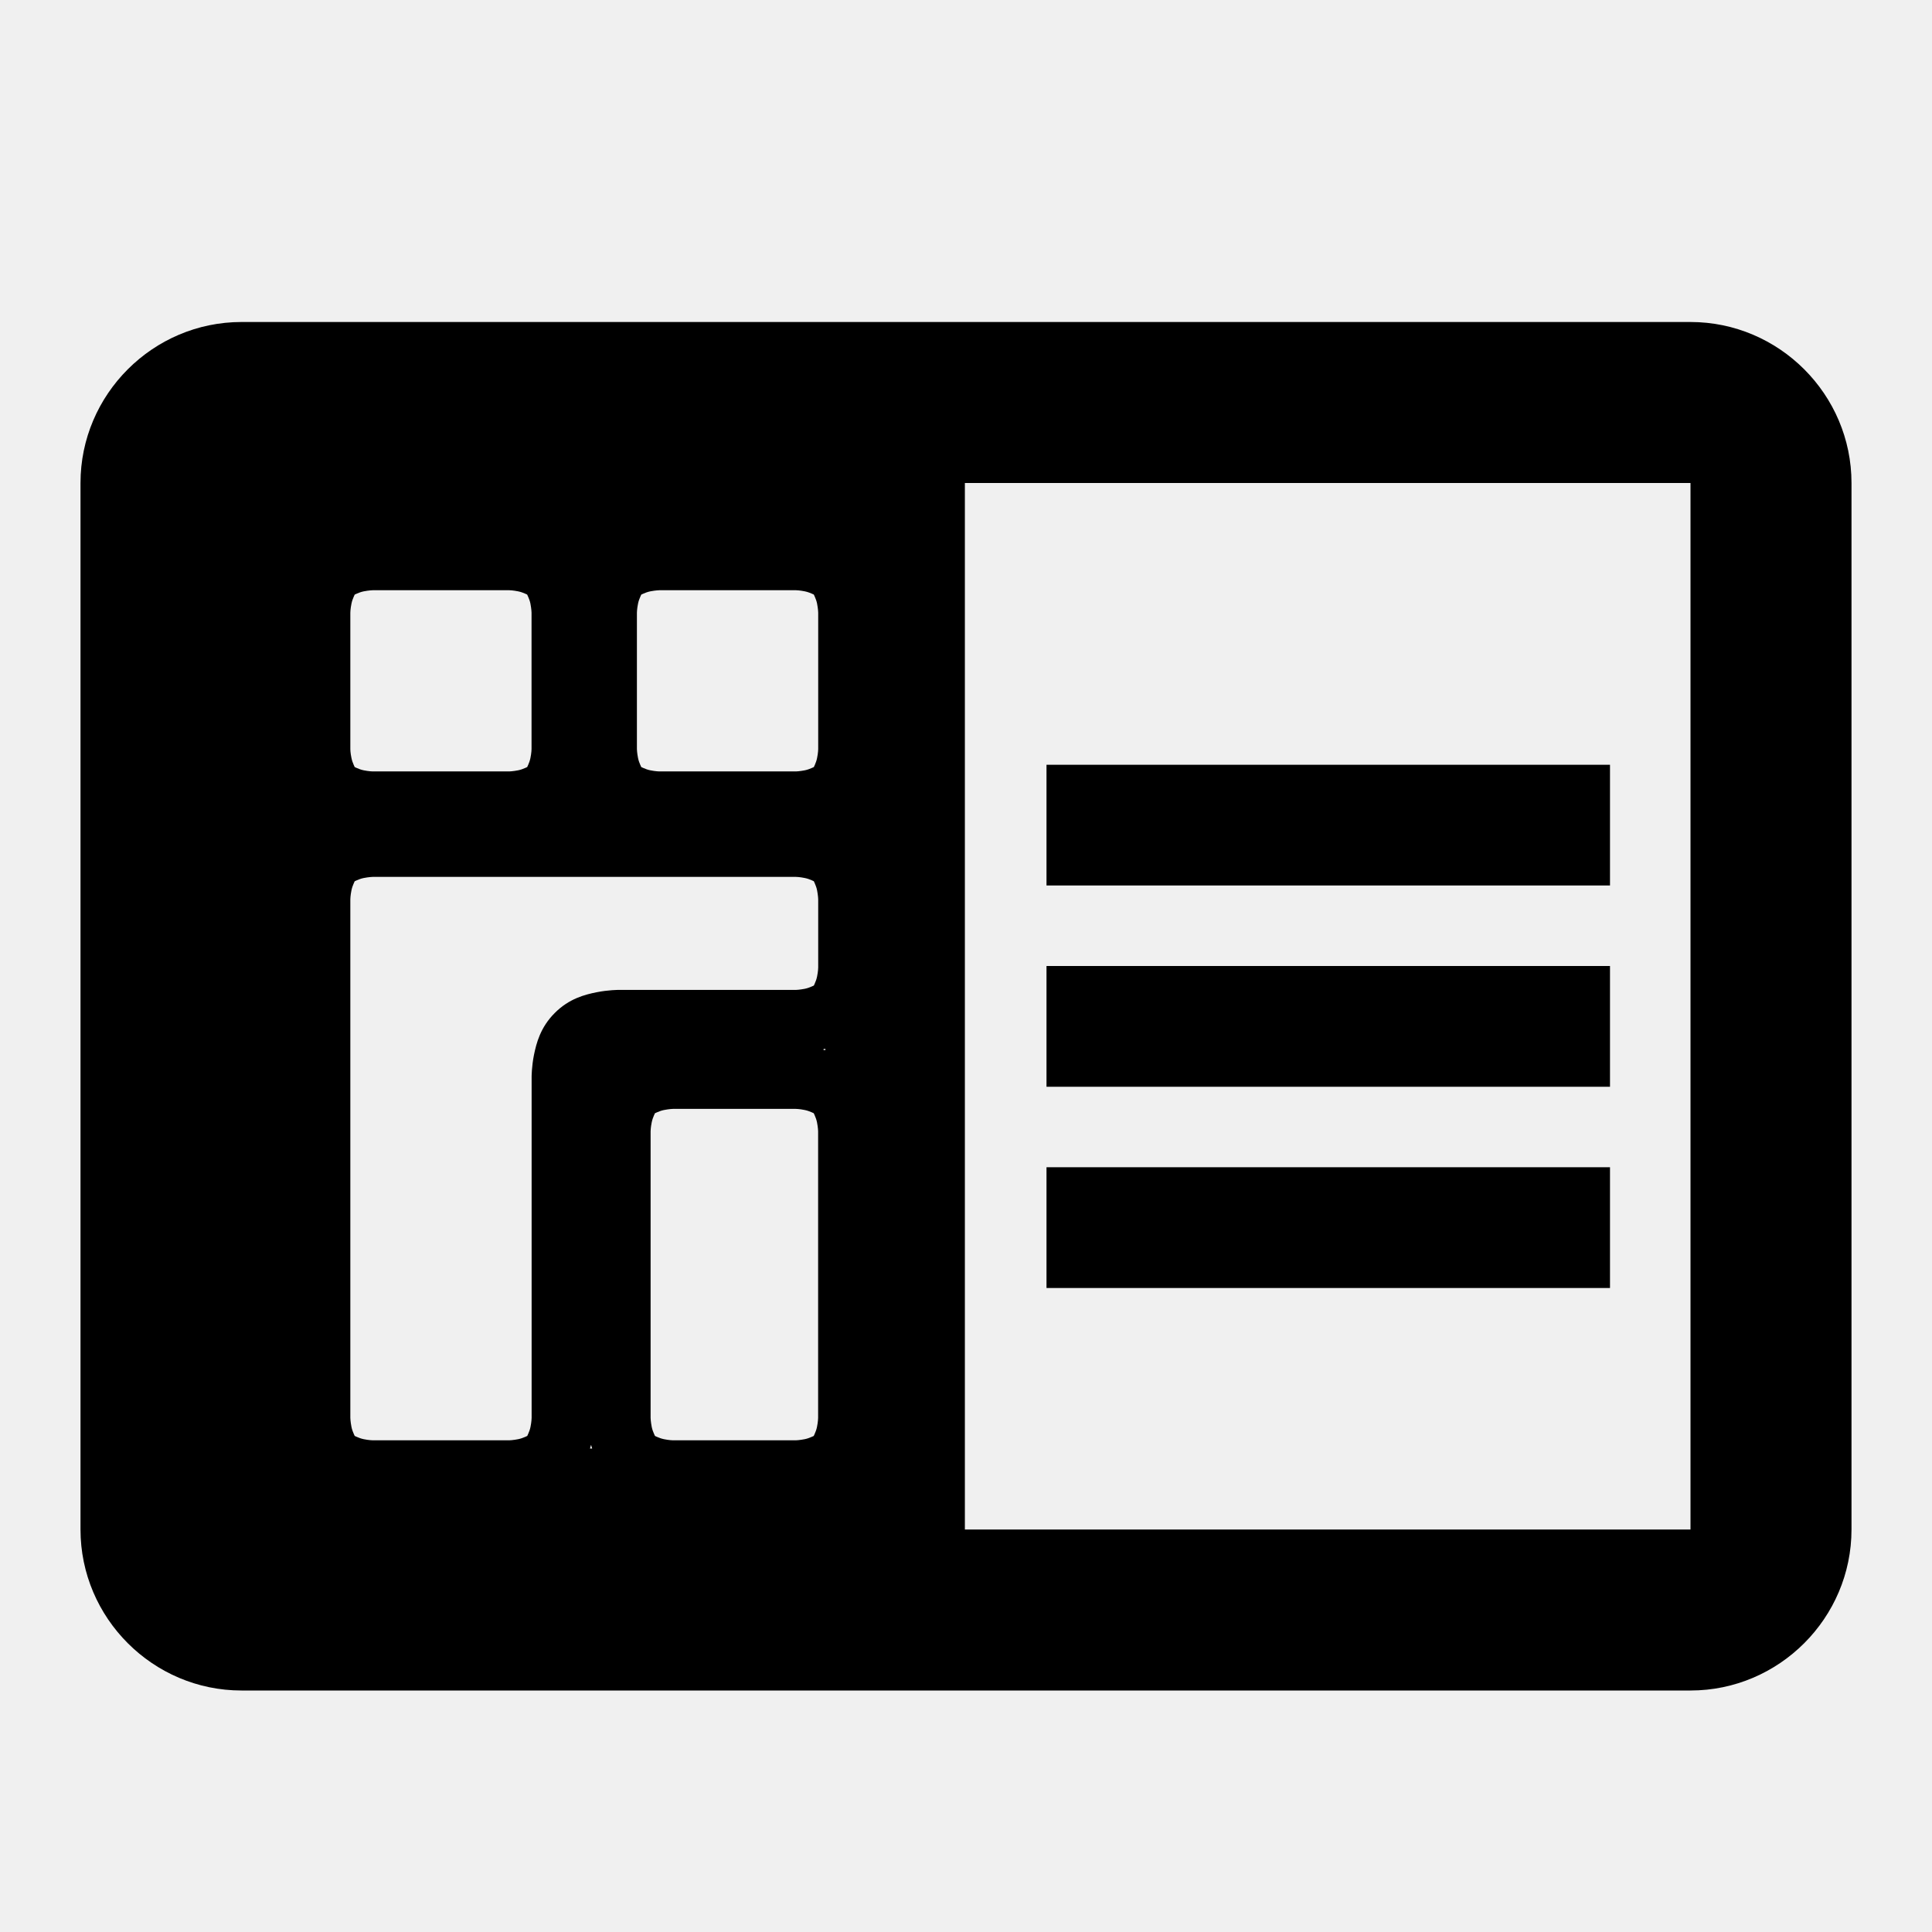
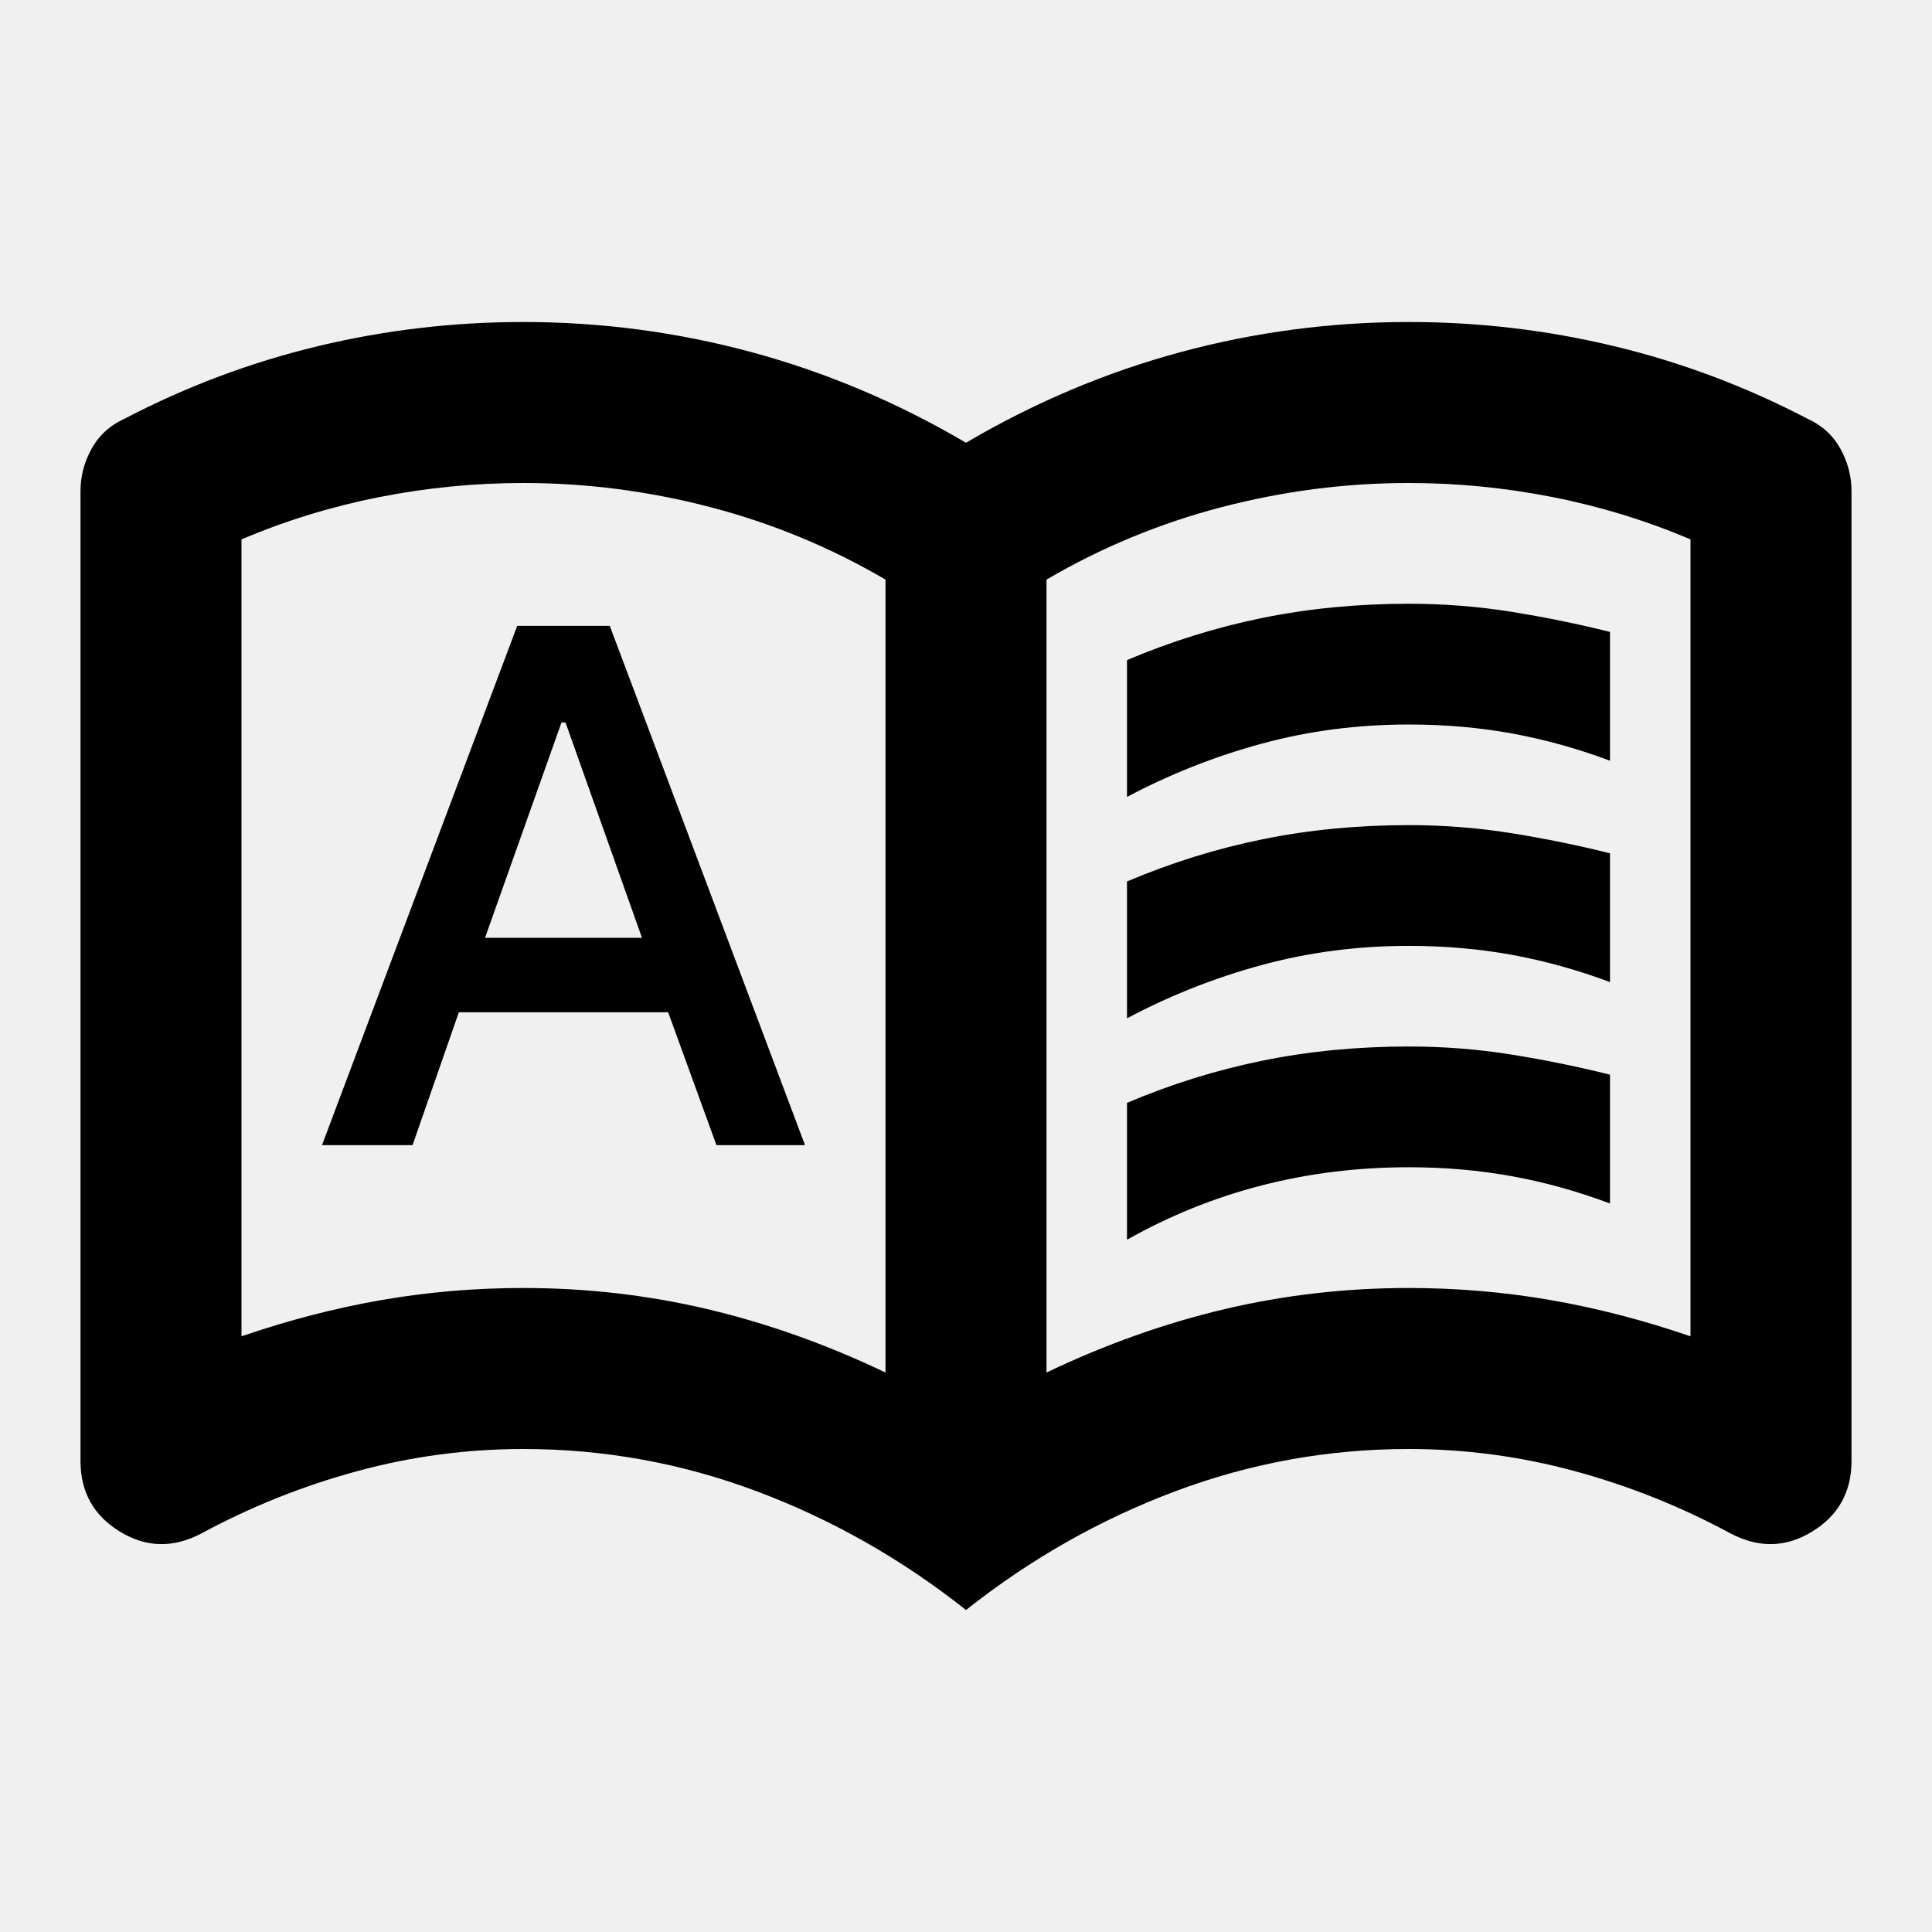
- <svg xmlns="http://www.w3.org/2000/svg" width="24" height="24" viewBox="0 0 24 24" version="1.1" id="svg1704">
-   <defs id="defs1708" />
-   <path d="m 12.649,-18.639 h 7 v 1.5 h -7 z m 0,-2.5 h 7 v 1.5 h -7 z m 0,5 h 7 v 1.5 h -7 z m 8,-10.5 H 2.649 c -1.1,0 -2,0.9 -2,2 v 13 c 0,1.1 0.9,2 2,2 H 20.649 c 1.1,0 2,-0.9 2,-2 v -13 c 0,-1.1 -0.9,-2 -2,-2 z m 0,15 h -9 v -13 h 9 z" id="path1702-6" />
-   <path id="path3202-7-9" d="m 4.279,-23.707 c 0,0 -0.34,3.72e-4 -0.51,0.17 -0.17,0.17 -0.17,0.51 -0.17,0.51 v 1.695 c 0,0 3.731e-4,0.338 0.17,0.508 0.17,0.17 0.51,0.17 0.51,0.17 h 1.695 c 0,0 0.338,-3.73e-4 0.508,-0.17 0.17,-0.17 0.17,-0.508 0.17,-0.508 v -1.695 c 0,0 -3.731e-4,-0.34 -0.17,-0.51 -0.17,-0.17 -0.508,-0.17 -0.508,-0.17 z m 3.561,0 c 0,0 -0.34,3.72e-4 -0.51,0.17 -0.17,0.17 -0.17,0.51 -0.17,0.51 v 1.695 c 0,0 3.722e-4,0.338 0.17,0.508 0.17,0.17 0.51,0.17 0.51,0.17 h 1.695 c 0,0 0.338,-3.73e-4 0.508,-0.17 0.17,-0.17 0.17,-0.508 0.17,-0.508 v -1.695 c 0,0 -3.72e-4,-0.34 -0.17,-0.51 -0.17,-0.17 -0.508,-0.17 -0.508,-0.17 z m -3.561,3.561 c 0,0 -0.34,3.72e-4 -0.51,0.17 -0.17,0.17 -0.17,0.51 -0.17,0.51 v 6.441 c 0,0 3.731e-4,0.34 0.17,0.51 0.17,0.17 0.51,0.17 0.51,0.17 h 1.695 c 0,0 0.338,-3.73e-4 0.508,-0.17 0.17,-0.17 0.17,-0.51 0.17,-0.51 v -4.238 c 0,0 3.721e-4,-0.338 0.17,-0.508 0.17,-0.17 0.508,-0.17 0.508,-0.17 h 2.205 c 0,0 0.338,-3.72e-4 0.508,-0.17 0.17,-0.17 0.17,-0.508 0.17,-0.508 v -0.848 c 0,0 -3.72e-4,-0.34 -0.17,-0.51 -0.17,-0.17 -0.508,-0.17 -0.508,-0.17 z m 3.729,2.883 c 0,0 -0.338,3.73e-4 -0.508,0.17 -0.17,0.17 -0.17,0.508 -0.17,0.508 v 3.561 c 0,0 3.721e-4,0.34 0.17,0.51 0.17,0.17 0.508,0.17 0.508,0.17 h 1.527 c 0,0 0.338,-3.73e-4 0.508,-0.17 0.17,-0.17 0.17,-0.51 0.17,-0.51 v -3.561 c 0,0 -3.72e-4,-0.338 -0.17,-0.508 -0.17,-0.17 -0.508,-0.17 -0.508,-0.17 z" style="fill:#ffffff;fill-opacity:1;fill-rule:evenodd;stroke:#000000;stroke-width:0.172px;stroke-linecap:butt;stroke-linejoin:miter;stroke-opacity:1" />
-   <path d="m -14.691,-8.408 h 7 v 1.5 h -7 z m 0,-2.5 h 7 v 1.5 h -7 z m 0,5 h 7 v 1.5 H -14.691 Z M -6.691,-16.408 H -24.691 c -1.1,0 -2,0.9 -2,2 v 13 c 0,1.1 0.9,2 2,2 h 18 c 1.1,0 2,-0.9 2,-2 V -14.408 c 0,-1.1 -0.9,-2 -2,-2 z m 0,15 H -15.691 V -14.408 h 9 z" id="path1702-6-2" />
-   <path id="path3202-7-9-3" d="m -23.061,-13.477 c 0,0 -0.34,3.72e-4 -0.51,0.17 -0.17,0.17 -0.17,0.51 -0.17,0.51 v 1.695 c 0,0 3.73e-4,0.338 0.17,0.508 0.17,0.17 0.51,0.17 0.51,0.17 h 1.695 c 0,0 0.338,-3.73e-4 0.508,-0.17 0.17,-0.17 0.17,-0.508 0.17,-0.508 v -1.695 c 0,0 -3.73e-4,-0.34 -0.17,-0.51 -0.17,-0.17 -0.508,-0.17 -0.508,-0.17 z m 3.561,0 c 0,0 -0.34,3.72e-4 -0.51,0.17 -0.17,0.17 -0.17,0.51 -0.17,0.51 v 1.695 c 0,0 3.72e-4,0.338 0.17,0.508 0.17,0.17 0.51,0.17 0.51,0.17 h 1.695 c 0,0 0.338,-3.73e-4 0.508,-0.17 0.17,-0.17 0.17,-0.508 0.17,-0.508 v -1.695 c 0,0 -3.72e-4,-0.34 -0.17,-0.51 -0.17,-0.17 -0.508,-0.17 -0.508,-0.17 z m -3.561,3.561 c 0,0 -0.34,3.72e-4 -0.51,0.17 -0.17,0.17 -0.17,0.51 -0.17,0.51 v 6.441 c 0,0 3.73e-4,0.34 0.17,0.51 0.17,0.17 0.51,0.17 0.51,0.17 h 1.695 c 0,0 0.338,-3.73e-4 0.508,-0.17 0.17,-0.17 0.17,-0.51 0.17,-0.51 v -4.238 c 0,0 3.72e-4,-0.338 0.17,-0.508 0.17,-0.17 0.508,-0.17 0.508,-0.17 h 2.205 c 0,0 0.338,-3.72e-4 0.508,-0.17 0.17,-0.17 0.17,-0.508 0.17,-0.508 v -0.848 c 0,0 -3.72e-4,-0.34 -0.17,-0.51 -0.17,-0.17 -0.508,-0.17 -0.508,-0.17 z m 3.729,2.883 c 0,0 -0.338,3.73e-4 -0.508,0.17 -0.17,0.17 -0.17,0.508 -0.17,0.508 v 3.561 c 0,0 3.73e-4,0.34 0.17,0.51 0.17,0.17 0.508,0.17 0.508,0.17 h 1.527 c 0,0 0.338,-3.73e-4 0.508,-0.17 0.17,-0.17 0.17,-0.51 0.17,-0.51 v -3.561 c 0,0 -3.72e-4,-0.338 -0.17,-0.508 -0.17,-0.17 -0.508,-0.17 -0.508,-0.17 z" style="fill:#ffffff;fill-opacity:1;fill-rule:evenodd;stroke:#000000;stroke-width:0.8;stroke-linecap:butt;stroke-linejoin:miter;stroke-miterlimit:4;stroke-dasharray:none;stroke-opacity:1" />
-   <path d="M 3,4 C 1.9,4 1,4.9 1,6 v 13 c 0,1.1 0.9,2 2,2 h 18 c 1.1,0 2,-0.9 2,-2 V 6 C 23,4.9 22.1,4 21,4 Z m 8.986,2 H 21 V 19 H 11.986 V 17.994 6.307 Z M 4.631,7.332 h 1.695 c 0,0 0.046,4.8e-4 0.111,0.014 0.066,0.013 0.122,0.048 0.113,0.039 -0.01,-0.01 0.026,0.047 0.039,0.113 0.013,0.066 0.014,0.113 0.014,0.113 v 1.695 c 0,0 -4.82e-4,0.046 -0.014,0.111 -0.013,0.066 -0.048,0.122 -0.039,0.113 0.009,-0.009 -0.048,0.026 -0.113,0.039 -0.066,0.013 -0.111,0.014 -0.111,0.014 H 4.631 c 0,0 -0.047,-4.21e-4 -0.113,-0.014 -0.066,-0.013 -0.123,-0.049 -0.113,-0.039 0.009,0.009 -0.026,-0.048 -0.039,-0.113 C 4.352,9.352 4.352,9.307 4.352,9.307 V 7.611 c 0,0 4.21e-4,-0.047 0.014,-0.113 0.013,-0.066 0.049,-0.123 0.039,-0.113 -0.01,0.01 0.047,-0.026 0.113,-0.039 0.066,-0.013 0.113,-0.014 0.113,-0.014 z m 3.561,0 h 1.695 c 0,0 0.046,4.8e-4 0.111,0.014 0.066,0.013 0.122,0.048 0.113,0.039 -0.01,-0.01 0.026,0.047 0.039,0.113 0.013,0.066 0.014,0.113 0.014,0.113 v 1.695 c 0,0 -4.81e-4,0.046 -0.014,0.111 -0.013,0.066 -0.048,0.122 -0.039,0.113 0.009,-0.009 -0.048,0.026 -0.113,0.039 -0.066,0.013 -0.111,0.014 -0.111,0.014 H 8.191 c 0,0 -0.047,-4.21e-4 -0.113,-0.014 -0.066,-0.013 -0.123,-0.049 -0.113,-0.039 0.009,0.009 -0.026,-0.048 -0.039,-0.113 C 7.913,9.352 7.912,9.307 7.912,9.307 V 7.611 c 0,0 4.21e-4,-0.047 0.014,-0.113 0.013,-0.066 0.049,-0.123 0.039,-0.113 -0.01,0.01 0.047,-0.026 0.113,-0.039 0.066,-0.013 0.113,-0.014 0.113,-0.014 z M 13,9.5 V 11 h 7 V 9.5 Z m -8.369,1.393 h 5.256 c 0,0 0.046,4.82e-4 0.111,0.014 0.066,0.013 0.122,0.048 0.113,0.039 -0.01,-0.01 0.026,0.047 0.039,0.113 0.013,0.066 0.014,0.113 0.014,0.113 v 0.848 c 0,0 -4.81e-4,0.046 -0.014,0.111 -0.013,0.066 -0.048,0.122 -0.039,0.113 0.009,-0.009 -0.048,0.026 -0.113,0.039 -0.066,0.013 -0.111,0.014 -0.111,0.014 H 7.682 c 0,0 -0.124,-8.7e-5 -0.27,0.029 -0.146,0.029 -0.343,0.079 -0.521,0.258 -0.179,0.179 -0.228,0.376 -0.258,0.521 -0.029,0.146 -0.029,0.27 -0.029,0.27 v 4.238 c 0,0 -4.21e-4,0.047 -0.014,0.113 -0.013,0.066 -0.049,0.123 -0.039,0.113 0.009,-0.009 -0.048,0.026 -0.113,0.039 -0.066,0.013 -0.111,0.014 -0.111,0.014 H 4.631 c 0,0 -0.047,-4.19e-4 -0.113,-0.014 -0.066,-0.013 -0.123,-0.049 -0.113,-0.039 0.01,0.01 -0.026,-0.047 -0.039,-0.113 -0.013,-0.066 -0.014,-0.113 -0.014,-0.113 v -6.441 c 0,0 4.21e-4,-0.047 0.014,-0.113 0.013,-0.066 0.049,-0.123 0.039,-0.113 -0.01,0.01 0.047,-0.026 0.113,-0.039 0.066,-0.013 0.113,-0.014 0.113,-0.014 z M 13,12 v 1.5 h 7 V 12 Z m -2.748,1.027 v 0.02 c -0.01,-0.002 -0.021,-0.007 -0.031,-0.01 0.01,-0.002 0.021,-0.007 0.031,-0.01 z m -1.893,0.748 h 1.527 c 0,0 0.046,4.81e-4 0.111,0.014 0.066,0.013 0.122,0.048 0.113,0.039 -0.009,-0.009 0.026,0.048 0.039,0.113 0.013,0.066 0.014,0.111 0.014,0.111 v 3.561 c 0,0 -4.19e-4,0.047 -0.014,0.113 -0.013,0.066 -0.049,0.123 -0.039,0.113 0.009,-0.009 -0.048,0.026 -0.113,0.039 -0.066,0.013 -0.111,0.014 -0.111,0.014 H 8.359 c 0,0 -0.046,-4.8e-4 -0.111,-0.014 -0.066,-0.013 -0.122,-0.048 -0.113,-0.039 0.01,0.01 -0.026,-0.047 -0.039,-0.113 -0.013,-0.066 -0.014,-0.113 -0.014,-0.113 v -3.561 c 0,0 4.81e-4,-0.046 0.014,-0.111 0.013,-0.066 0.048,-0.122 0.039,-0.113 -0.009,0.009 0.048,-0.026 0.113,-0.039 0.066,-0.013 0.111,-0.014 0.111,-0.014 z M 13,14.5 V 16 h 7 v -1.5 z m -5.658,3.447 c 0.003,0.015 0.01,0.032 0.014,0.047 h -0.027 c 0.004,-0.015 0.01,-0.032 0.014,-0.047 z" id="path1702-6-2-2" />
-   <path d="m -52.134,-9.072 c -1.1,0 -2,0.9 -2,2 v 13 c 0,1.1 0.9,2 2,2 h 18 c 1.1,0 2,-0.9 2,-2 v -13 c 0,-1.1 -0.9,-2 -2,-2 z m 8.986,2 h 9.014 v 13 h -9.014 v -1.006 -11.688 z m -8.029,0.979 h 2.951 v 0.234 h 0.75 v -0.234 h 2.594 v 11.016 h -6.295 v -7.5 h 0.357 v -0.547 h -0.357 z m 9.043,2.521 v 1.5 h 7 v -1.5 z m -6.248,0.291 v 0.688 h 0.922 v -0.688 z m 6.248,2.209 v 1.5 h 7 V -1.072 Z m -5.889,0.994 v 0.938 h 0.906 v -0.938 z m 5.889,1.506 v 1.5 h 7 v -1.5 z" id="path1702-6-2-2-9" />
-   <path id="path3202-7-9-3-8-7" d="m -50.503,-6.141 c 0,0 -0.34,3.72e-4 -0.51,0.17 -0.17,0.17 -0.17,0.51 -0.17,0.51 v 1.695 c 0,0 3.73e-4,0.338 0.17,0.508 0.17,0.17 0.51,0.17 0.51,0.17 h 1.695 c 0,0 0.338,-3.73e-4 0.508,-0.17 0.17,-0.17 0.17,-0.508 0.17,-0.508 v -1.695 c 0,0 -3.73e-4,-0.34 -0.17,-0.51 -0.17,-0.17 -0.508,-0.17 -0.508,-0.17 z m 3.561,0 c 0,0 -0.34,3.72e-4 -0.51,0.17 -0.17,0.17 -0.17,0.51 -0.17,0.51 v 1.695 c 0,0 3.72e-4,0.338 0.17,0.508 0.17,0.17 0.51,0.17 0.51,0.17 h 1.695 c 0,0 0.338,-3.73e-4 0.508,-0.17 0.17,-0.17 0.17,-0.508 0.17,-0.508 v -1.695 c 0,0 -3.72e-4,-0.34 -0.17,-0.51 -0.17,-0.17 -0.508,-0.17 -0.508,-0.17 z m -3.561,3.561 c 0,0 -0.34,3.72e-4 -0.51,0.17 -0.17,0.17 -0.17,0.51 -0.17,0.51 v 6.441 c 0,0 3.73e-4,0.34 0.17,0.51 0.17,0.17 0.51,0.17 0.51,0.17 h 1.695 c 0,0 0.338,-3.73e-4 0.508,-0.17 0.17,-0.17 0.17,-0.51 0.17,-0.51 V 0.303 c 0,0 3.72e-4,-0.338 0.17,-0.508 0.17,-0.17 0.508,-0.17 0.508,-0.17 h 2.205 c 0,0 0.338,-3.72e-4 0.508,-0.17 0.17,-0.17 0.17,-0.508 0.17,-0.508 v -0.848 c 0,0 -3.72e-4,-0.34 -0.17,-0.51 -0.17,-0.17 -0.508,-0.17 -0.508,-0.17 z m 3.729,2.883 c 0,0 -0.338,3.73e-4 -0.508,0.17 -0.17,0.17 -0.17,0.508 -0.17,0.508 V 4.541 c 0,0 3.73e-4,0.34 0.17,0.51 0.17,0.17 0.508,0.17 0.508,0.17 h 1.527 c 0,0 0.338,-3.73e-4 0.508,-0.17 0.17,-0.17 0.17,-0.51 0.17,-0.51 V 0.98 c 0,0 -3.72e-4,-0.338 -0.17,-0.508 -0.17,-0.17 -0.508,-0.17 -0.508,-0.17 z" style="fill:none;fill-opacity:1;fill-rule:evenodd;stroke:#000000;stroke-width:0.8;stroke-linecap:butt;stroke-linejoin:miter;stroke-miterlimit:4;stroke-dasharray:none;stroke-opacity:1" />
-   <path d="m -26.938,4.188 c -1.1,0 -2,0.9 -2,2 v 13 c 0,1.1 0.9,2 2,2 h 18 c 1.1,0 2,-0.9 2,-2 v -13 c 0,-1.1 -0.9,-2 -2,-2 z m 9,2 h 9 v 13 H -17.938 Z m -7.371,0.932 h 1.695 c 0,0 0.34,3.721e-4 0.51,0.17 0.17,0.17 0.17,0.51 0.17,0.51 v 1.695 c 0,0 -3.73e-4,0.338 -0.17,0.508 -0.17,0.17 -0.51,0.17 -0.51,0.17 h -1.695 c 0,0 -0.338,-3.73e-4 -0.508,-0.17 -0.17,-0.17 -0.17,-0.508 -0.17,-0.508 V 7.799 c 0,0 3.73e-4,-0.34 0.17,-0.51 0.17,-0.17 0.508,-0.17 0.508,-0.17 z m 3.561,0 h 1.695 c 0,0 0.34,3.721e-4 0.51,0.17 0.17,0.17 0.17,0.51 0.17,0.51 v 1.695 c 0,0 -3.72e-4,0.338 -0.17,0.508 -0.17,0.17 -0.51,0.17 -0.51,0.17 h -1.695 c 0,0 -0.338,-3.73e-4 -0.508,-0.17 -0.17,-0.17 -0.17,-0.508 -0.17,-0.508 V 7.799 c 0,0 3.72e-4,-0.34 0.17,-0.51 0.17,-0.17 0.508,-0.17 0.508,-0.17 z M -16.938,9.688 v 1.5 h 7 v -1.5 z m -8.371,0.992 h 5.256 c 0,-1e-6 0.34,3.72e-4 0.51,0.17 0.17,0.17 0.17,0.51 0.17,0.51 v 0.848 c 0,0 -3.72e-4,0.338 -0.17,0.508 -0.17,0.17 -0.51,0.17 -0.51,0.17 h -2.203 c 0,0 -0.34,3.72e-4 -0.51,0.17 -0.17,0.17 -0.168,0.508 -0.168,0.508 v 4.238 c 0,0 -3.73e-4,0.34 -0.17,0.51 -0.17,0.17 -0.51,0.17 -0.51,0.17 h -1.695 c 0,0 -0.338,-3.73e-4 -0.508,-0.17 -0.17,-0.17 -0.17,-0.51 -0.17,-0.51 v -6.441 c 0,0 3.73e-4,-0.34 0.17,-0.51 0.17,-0.17 0.508,-0.17 0.508,-0.17 z M -16.938,12.188 v 1.5 h 7 v -1.5 z m -4.641,1.375 h 1.525 c 0,0 0.34,3.73e-4 0.51,0.17 0.17,0.17 0.17,0.508 0.17,0.508 v 3.561 c 0,0 -3.72e-4,0.34 -0.17,0.51 -0.17,0.17 -0.51,0.17 -0.51,0.17 h -1.525 c 0,0 -0.338,-3.73e-4 -0.508,-0.17 -0.17,-0.17 -0.17,-0.51 -0.17,-0.51 v -3.561 c 0,0 3.72e-4,-0.338 0.17,-0.508 0.17,-0.17 0.508,-0.17 0.508,-0.17 z m 4.641,1.125 v 1.5 h 7 v -1.5 z" id="path1702" />
+ <svg xmlns="http://www.w3.org/2000/svg" height="24px" viewBox="0 -960 960 960" width="24px" fill="#000000">
+   <path d="M160-391h45l23-66h104l24 66h44l-97-258h-46l-97 258Zm81-103 38-107h2l38 107h-78Zm319-70v-68q33-14 67.5-21t72.5-7q26 0 51 4t49 10v64q-24-9-48.5-13.5T700-600q-38 0-73 9.5T560-564Zm0 220v-68q33-14 67.5-21t72.5-7q26 0 51 4t49 10v64q-24-9-48.5-13.5T700-380q-38 0-73 9t-67 27Zm0-110v-68q33-14 67.5-21t72.5-7q26 0 51 4t49 10v64q-24-9-48.5-13.5T700-490q-38 0-73 9.5T560-454ZM260-320q47 0 91.5 10.5T440-278v-394q-41-24-87-36t-93-12q-36 0-71.5 7T120-692v396q35-12 69.5-18t70.5-6Zm260 42q44-21 88.5-31.5T700-320q36 0 70.5 6t69.5 18v-396q-33-14-68.5-21t-71.5-7q-47 0-93 12t-87 36v394Zm-40 118q-48-38-104-59t-116-21q-42 0-82.5 11T100-198q-21 11-40.5-1T40-234v-482q0-11 5.5-21T62-752q46-24 96-36t102-12q58 0 113.5 15T480-740q51-30 106.5-45T700-800q52 0 102 12t96 36q11 5 16.5 15t5.5 21v482q0 23-19.5 35t-40.5 1q-37-20-77.5-31T700-240q-60 0-116 21t-104 59ZM280-499Z" />
</svg>
